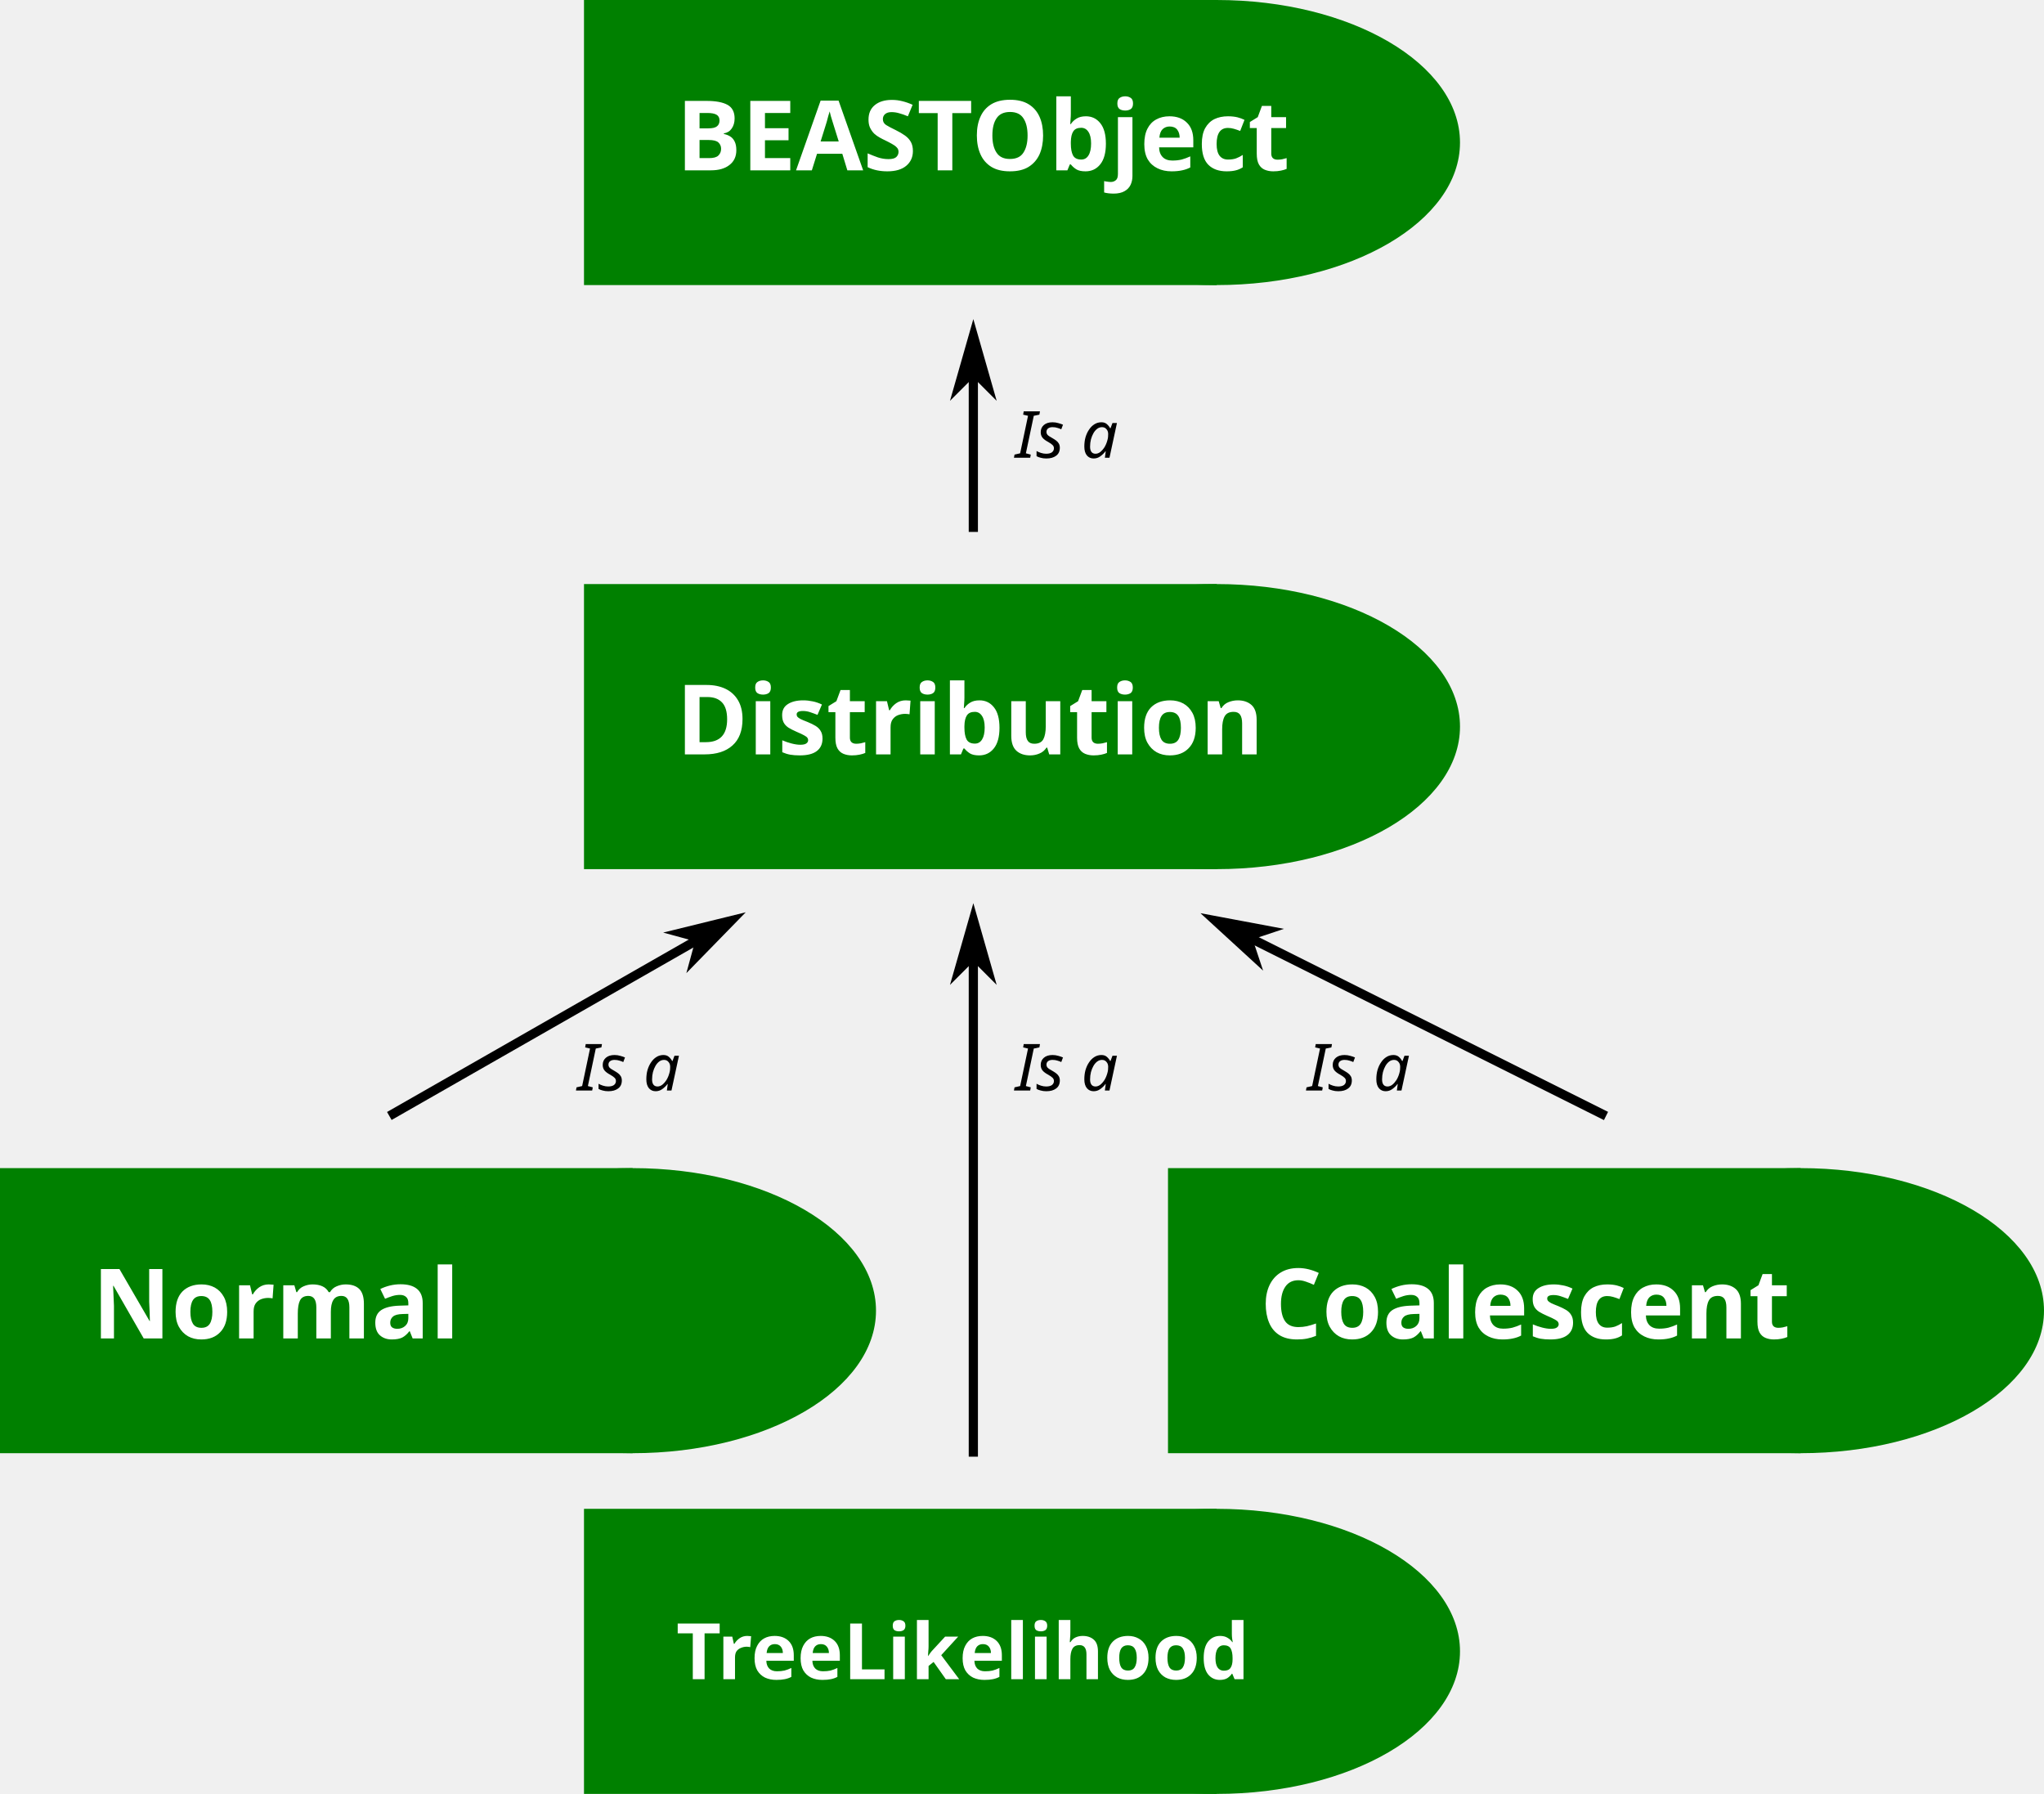
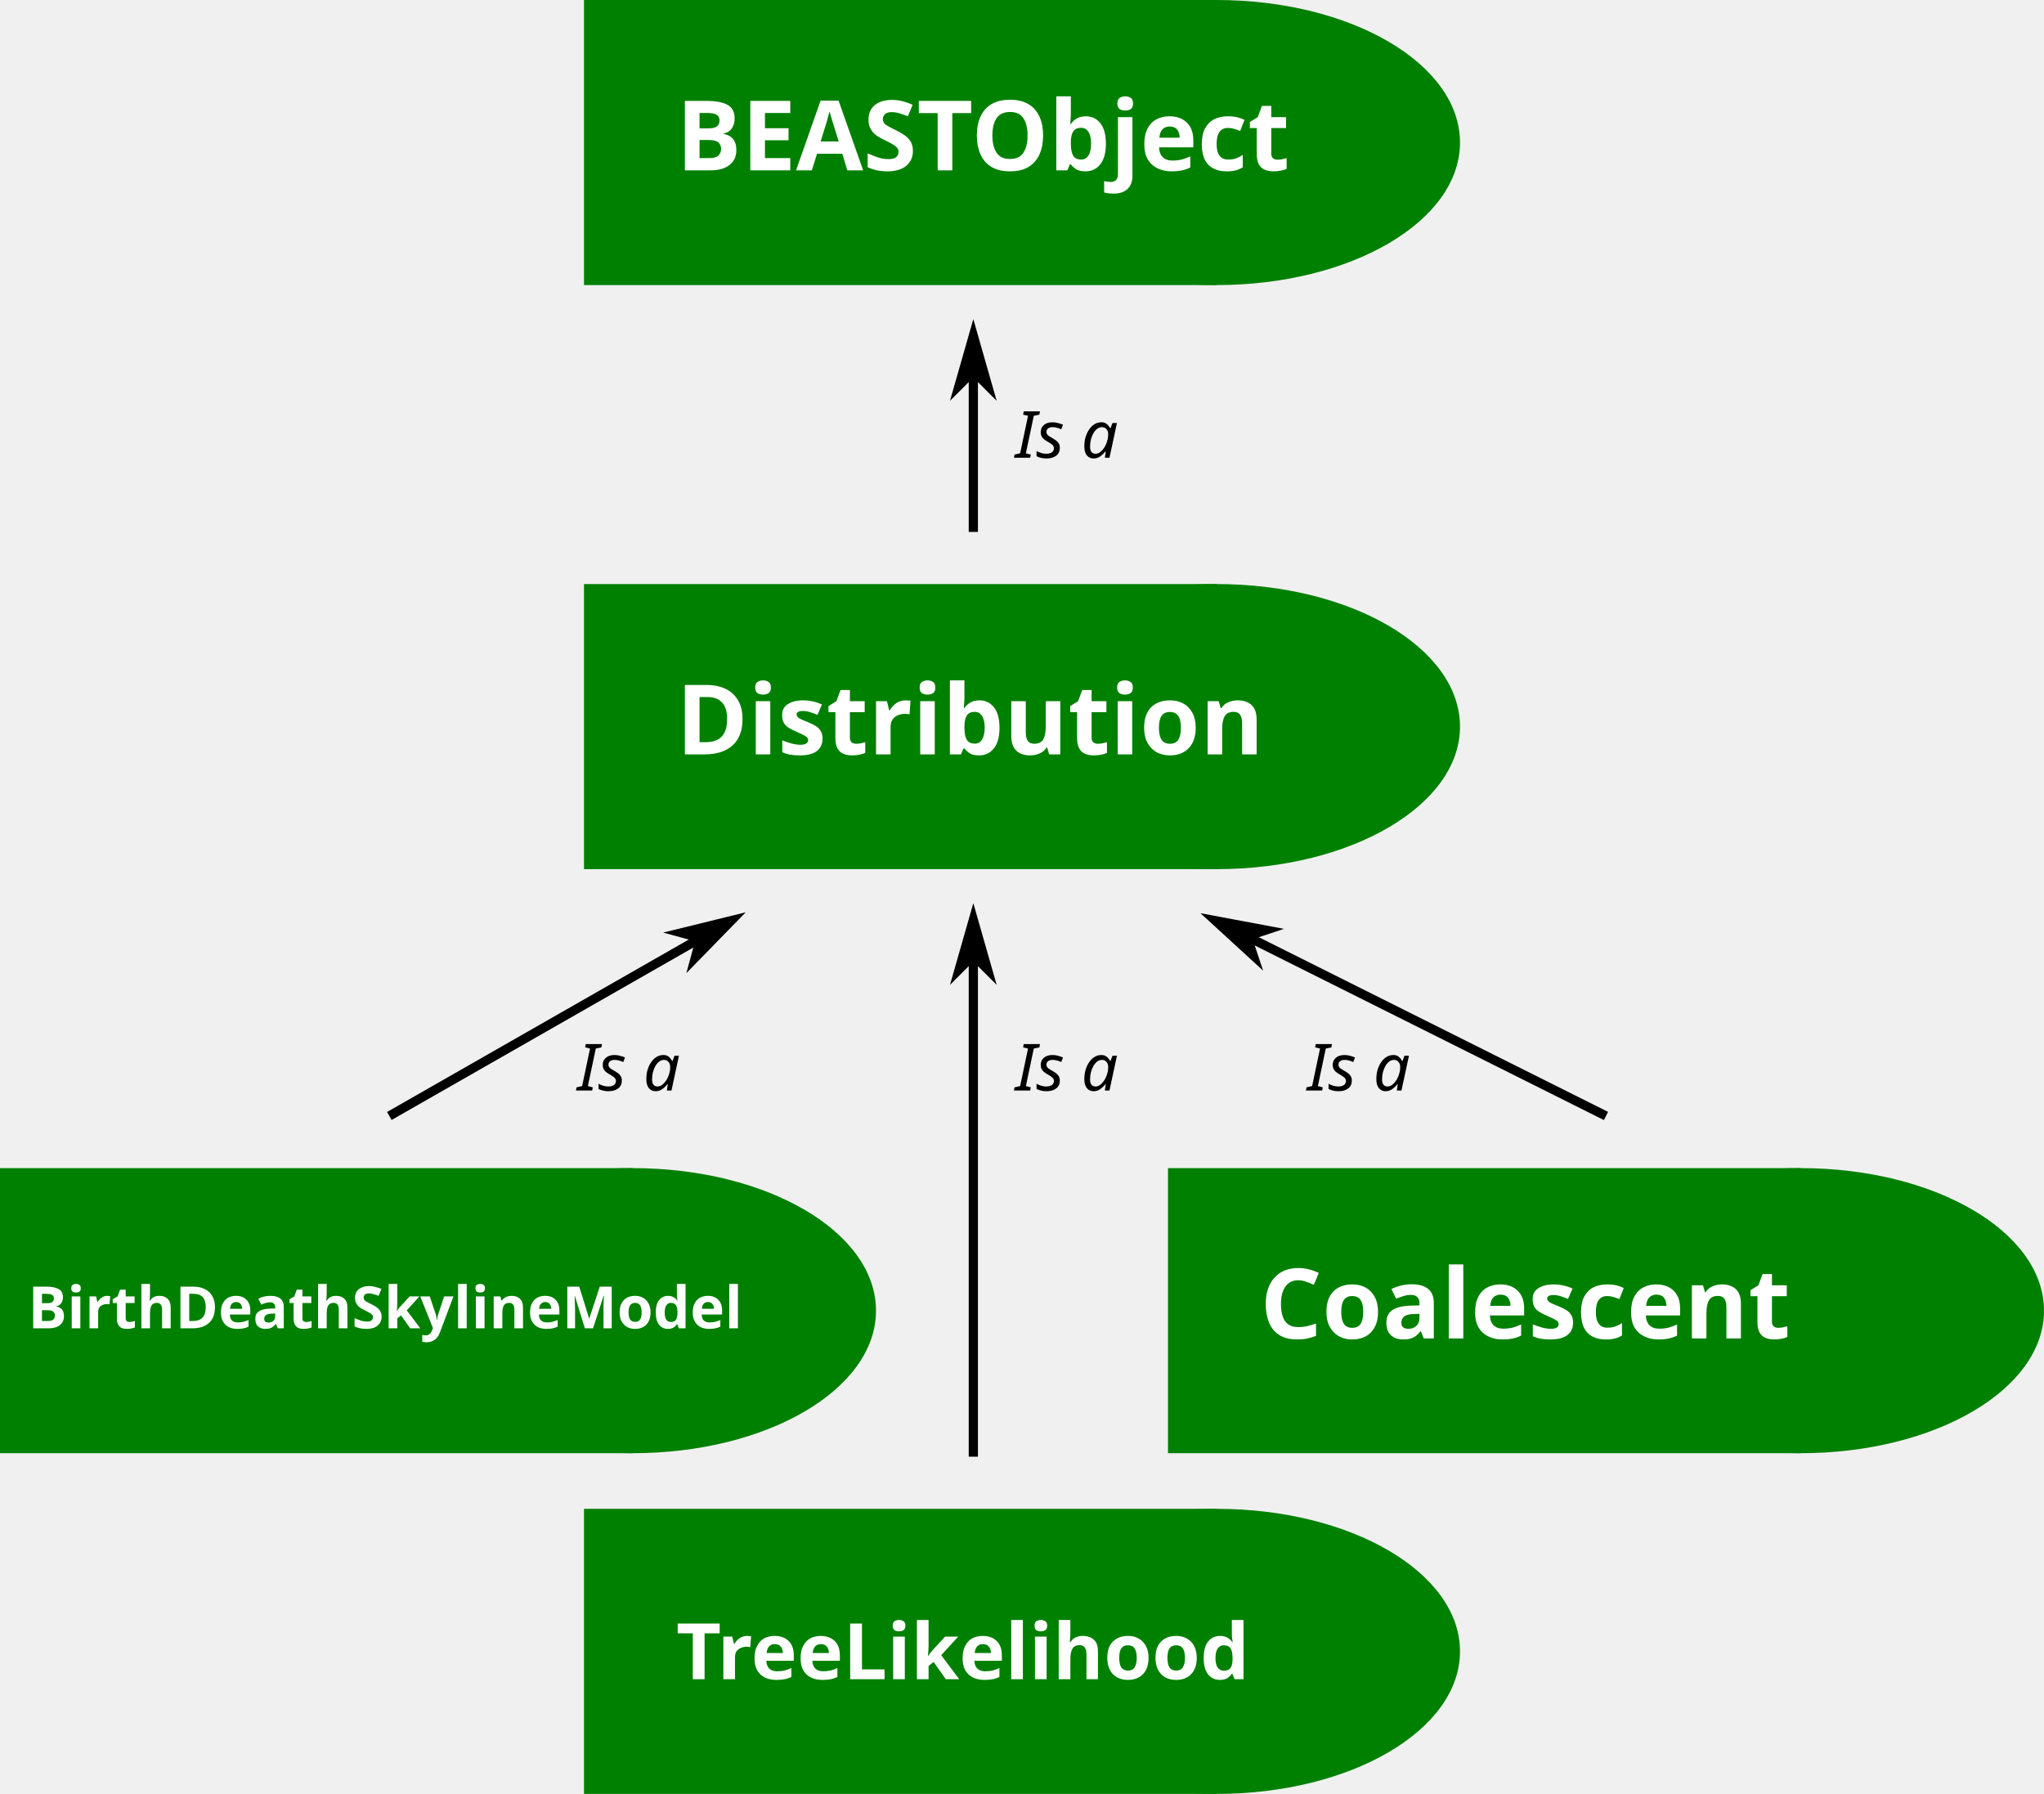
<svg xmlns="http://www.w3.org/2000/svg" width="222.25mm" height="195.036mm" viewBox="0 0 222.25 195.036" version="1.1" id="svg980">
  <defs id="defs974">
    <marker orient="auto" refY="0" refX="0" id="Arrow1Mend" style="overflow:visible">
      <path id="path1586" d="M 0,0 5,-5 -12.5,0 5,5 Z" style="fill:#000000;fill-opacity:1;fill-rule:evenodd;stroke:#000000;stroke-width:1pt;stroke-opacity:1" transform="matrix(-0.4,0,0,-0.4,-4,0)" />
    </marker>
    <marker orient="auto" refY="0" refX="0" id="Arrow1Mend-9" style="overflow:visible">
      <path id="path1586-7" d="M 0,0 5,-5 -12.5,0 5,5 Z" style="fill:#000000;fill-opacity:1;fill-rule:evenodd;stroke:#000000;stroke-width:1pt;stroke-opacity:1" transform="matrix(-0.4,0,0,-0.4,-4,0)" />
    </marker>
    <marker orient="auto" refY="0" refX="0" id="Arrow1Mend-9-8" style="overflow:visible">
      <path id="path1586-7-0" d="M 0,0 5,-5 -12.5,0 5,5 Z" style="fill:#000000;fill-opacity:1;fill-rule:evenodd;stroke:#000000;stroke-width:1pt;stroke-opacity:1" transform="matrix(-0.4,0,0,-0.4,-4,0)" />
    </marker>
    <marker orient="auto" refY="0" refX="0" id="Arrow1Mend-9-8-6" style="overflow:visible">
      <path id="path1586-7-0-0" d="M 0,0 5,-5 -12.5,0 5,5 Z" style="fill:#000000;fill-opacity:1;fill-rule:evenodd;stroke:#000000;stroke-width:1pt;stroke-opacity:1" transform="matrix(-0.4,0,0,-0.4,-4,0)" />
    </marker>
  </defs>
  <g id="layer1" transform="translate(15.875,-38.08631)">
    <g id="g2015" transform="translate(-5.291665,-10.58333)">
      <g transform="matrix(1,0,0,0.5857143,-5.291667,99.38155)" id="g827-0">
        <rect style="opacity:1;vector-effect:none;fill:#008000;fill-opacity:1;stroke:none;stroke-width:0.5;stroke-linecap:round;stroke-linejoin:miter;stroke-miterlimit:4;stroke-dasharray:none;stroke-dashoffset:0;stroke-opacity:1" id="rect815-5" width="68.792" height="52.917" x="58.208" y="21.833" />
        <circle style="opacity:1;vector-effect:none;fill:#008000;fill-opacity:1;stroke:none;stroke-width:0.5;stroke-linecap:round;stroke-linejoin:miter;stroke-miterlimit:4;stroke-dasharray:none;stroke-dashoffset:0;stroke-opacity:1" id="path819-2" cx="127" cy="48.292" r="26.458" />
      </g>
      <text id="text823-2" y="130.69" x="62.933" style="font-style:normal;font-variant:normal;font-weight:bold;font-stretch:normal;font-size:10.583px;line-height:125%;font-family:sans-serif;-inkscape-font-specification:'sans-serif Bold';letter-spacing:0px;word-spacing:0px;fill:#ffffff;fill-opacity:1;stroke:none;stroke-width:0.265px;stroke-linecap:butt;stroke-linejoin:miter;stroke-opacity:1" xml:space="preserve">
        <tspan style="font-style:normal;font-variant:normal;font-weight:bold;font-stretch:normal;font-family:sans-serif;-inkscape-font-specification:'sans-serif Bold';fill:#ffffff;stroke-width:0.265px" y="130.69" x="62.933" id="tspan821-7">Distribution</tspan>
      </text>
    </g>
    <path style="fill:none;fill-rule:evenodd;stroke:#000000;stroke-width:1;stroke-linecap:butt;stroke-linejoin:miter;stroke-miterlimit:4;stroke-dasharray:none;stroke-opacity:1;marker-end:url(#Arrow1Mend)" d="M 89.958,95.917 V 74.75" id="path1575" />
    <path style="fill:none;fill-rule:evenodd;stroke:#000000;stroke-width:1;stroke-linecap:butt;stroke-linejoin:miter;stroke-miterlimit:4;stroke-dasharray:none;stroke-opacity:1;marker-end:url(#Arrow1Mend-9)" d="M 89.958,196.458 V 138.25" id="path1575-0" />
    <text xml:space="preserve" style="font-style:italic;font-variant:normal;font-weight:normal;font-stretch:normal;font-size:7.056px;line-height:125%;font-family:sans-serif;-inkscape-font-specification:'sans-serif Italic';letter-spacing:0px;word-spacing:0px;fill:#000000;fill-opacity:1;stroke:none;stroke-width:0.265px;stroke-linecap:butt;stroke-linejoin:miter;stroke-opacity:1" x="94.514" y="87.855" id="text1958">
      <tspan id="tspan1956" x="94.514" y="87.855" style="font-style:italic;font-variant:normal;font-weight:normal;font-stretch:normal;font-family:sans-serif;-inkscape-font-specification:'sans-serif Italic';stroke-width:0.265px">Is a</tspan>
    </text>
    <text xml:space="preserve" style="font-style:italic;font-variant:normal;font-weight:normal;font-stretch:normal;font-size:7.056px;line-height:125%;font-family:sans-serif;-inkscape-font-specification:'sans-serif Italic';letter-spacing:0px;word-spacing:0px;fill:#000000;fill-opacity:1;stroke:none;stroke-width:0.265px;stroke-linecap:butt;stroke-linejoin:miter;stroke-opacity:1" x="94.514" y="156.647" id="text1958-3">
      <tspan id="tspan1956-9" x="94.514" y="156.647" style="font-style:italic;font-variant:normal;font-weight:normal;font-stretch:normal;font-family:sans-serif;-inkscape-font-specification:'sans-serif Italic';stroke-width:0.265px">Is a</tspan>
    </text>
    <g transform="translate(-5.291665,-74.08333)" id="g2015-8">
      <g transform="matrix(1,0,0,0.5857143,-5.291667,99.38155)" id="g827-0-6">
        <rect style="opacity:1;vector-effect:none;fill:#008000;fill-opacity:1;stroke:none;stroke-width:0.5;stroke-linecap:round;stroke-linejoin:miter;stroke-miterlimit:4;stroke-dasharray:none;stroke-dashoffset:0;stroke-opacity:1" id="rect815-5-5" width="68.792" height="52.917" x="58.208" y="21.833" />
        <circle style="opacity:1;vector-effect:none;fill:#008000;fill-opacity:1;stroke:none;stroke-width:0.5;stroke-linecap:round;stroke-linejoin:miter;stroke-miterlimit:4;stroke-dasharray:none;stroke-dashoffset:0;stroke-opacity:1" id="path819-2-7" cx="127" cy="48.292" r="26.458" />
      </g>
      <text id="text823-2-6" y="130.69" x="62.933" style="font-style:normal;font-variant:normal;font-weight:bold;font-stretch:normal;font-size:10.583px;line-height:125%;font-family:sans-serif;-inkscape-font-specification:'sans-serif Bold';letter-spacing:0px;word-spacing:0px;fill:#ffffff;fill-opacity:1;stroke:none;stroke-width:0.265px;stroke-linecap:butt;stroke-linejoin:miter;stroke-opacity:1" xml:space="preserve">
        <tspan style="font-style:normal;font-variant:normal;font-weight:bold;font-stretch:normal;font-family:sans-serif;-inkscape-font-specification:'sans-serif Bold';fill:#ffffff;stroke-width:0.265px" y="130.69" x="62.933" id="tspan821-7-2">BEASTObject</tspan>
      </text>
    </g>
    <g id="g2015-7" transform="translate(-68.79166,52.91667)">
      <g transform="matrix(1,0,0,0.5857143,-5.291667,99.38155)" id="g827-0-0">
        <rect style="opacity:1;vector-effect:none;fill:#008000;fill-opacity:1;stroke:none;stroke-width:0.5;stroke-linecap:round;stroke-linejoin:miter;stroke-miterlimit:4;stroke-dasharray:none;stroke-dashoffset:0;stroke-opacity:1" id="rect815-5-3" width="68.792" height="52.917" x="58.208" y="21.833" />
        <circle style="opacity:1;vector-effect:none;fill:#008000;fill-opacity:1;stroke:none;stroke-width:0.5;stroke-linecap:round;stroke-linejoin:miter;stroke-miterlimit:4;stroke-dasharray:none;stroke-dashoffset:0;stroke-opacity:1" id="path819-2-9" cx="127" cy="48.292" r="26.458" />
      </g>
-       <text id="text823-2-9" y="130.69" x="62.933" style="font-style:normal;font-variant:normal;font-weight:bold;font-stretch:normal;font-size:10.583px;line-height:125%;font-family:sans-serif;-inkscape-font-specification:'sans-serif Bold';letter-spacing:0px;word-spacing:0px;fill:#ffffff;fill-opacity:1;stroke:none;stroke-width:0.265px;stroke-linecap:butt;stroke-linejoin:miter;stroke-opacity:1" xml:space="preserve">
-         <tspan style="font-style:normal;font-variant:normal;font-weight:bold;font-stretch:normal;font-family:sans-serif;-inkscape-font-specification:'sans-serif Bold';fill:#ffffff;stroke-width:0.265px" y="130.69" x="62.933" id="tspan821-7-9">Normal</tspan>
+       <text id="text823-2-9" y="129.586" x="55.949" style="font-style:normal;font-variant:normal;font-weight:bold;font-stretch:normal;font-size:6.35px;line-height:125%;font-family:sans-serif;-inkscape-font-specification:'sans-serif Bold';letter-spacing:0px;word-spacing:0px;fill:#ffffff;fill-opacity:1;stroke:none;stroke-width:0.265px;stroke-linecap:butt;stroke-linejoin:miter;stroke-opacity:1" xml:space="preserve">
+         <tspan style="font-style:normal;font-variant:normal;font-weight:bold;font-stretch:normal;font-size:6.35px;font-family:sans-serif;-inkscape-font-specification:'sans-serif Bold';fill:#ffffff;stroke-width:0.265px" y="129.586" x="55.949" id="tspan821-7-9">BirthDeathSkylineModel</tspan>
      </text>
    </g>
    <g id="g2279" transform="translate(58.20833,52.91667)">
      <g transform="matrix(1,0,0,0.5857143,-5.291667,99.38155)" id="g827-0-0-7">
        <rect style="opacity:1;vector-effect:none;fill:#008000;fill-opacity:1;stroke:none;stroke-width:0.5;stroke-linecap:round;stroke-linejoin:miter;stroke-miterlimit:4;stroke-dasharray:none;stroke-dashoffset:0;stroke-opacity:1" id="rect815-5-3-2" width="68.792" height="52.917" x="58.208" y="21.833" />
        <circle style="opacity:1;vector-effect:none;fill:#008000;fill-opacity:1;stroke:none;stroke-width:0.5;stroke-linecap:round;stroke-linejoin:miter;stroke-miterlimit:4;stroke-dasharray:none;stroke-dashoffset:0;stroke-opacity:1" id="path819-2-9-3" cx="127" cy="48.292" r="26.458" />
      </g>
      <text id="text823-2-9-6" y="130.69" x="62.933" style="font-style:normal;font-variant:normal;font-weight:bold;font-stretch:normal;font-size:10.583px;line-height:125%;font-family:sans-serif;-inkscape-font-specification:'sans-serif Bold';letter-spacing:0px;word-spacing:0px;fill:#ffffff;fill-opacity:1;stroke:none;stroke-width:0.265px;stroke-linecap:butt;stroke-linejoin:miter;stroke-opacity:1" xml:space="preserve">
        <tspan style="font-style:normal;font-variant:normal;font-weight:bold;font-stretch:normal;font-family:sans-serif;-inkscape-font-specification:'sans-serif Bold';fill:#ffffff;stroke-width:0.265px" y="130.69" x="62.933" id="tspan821-7-9-5">Coalescent</tspan>
      </text>
    </g>
    <g id="g2279-4" transform="translate(-5.291665,89.95833)">
      <g transform="matrix(1,0,0,0.5857143,-5.291667,99.38155)" id="g827-0-0-7-7">
        <rect style="opacity:1;vector-effect:none;fill:#008000;fill-opacity:1;stroke:none;stroke-width:0.5;stroke-linecap:round;stroke-linejoin:miter;stroke-miterlimit:4;stroke-dasharray:none;stroke-dashoffset:0;stroke-opacity:1" id="rect815-5-3-2-1" width="68.792" height="52.917" x="58.208" y="21.833" />
        <circle style="opacity:1;vector-effect:none;fill:#008000;fill-opacity:1;stroke:none;stroke-width:0.5;stroke-linecap:round;stroke-linejoin:miter;stroke-miterlimit:4;stroke-dasharray:none;stroke-dashoffset:0;stroke-opacity:1" id="path819-2-9-3-3" cx="127" cy="48.292" r="26.458" />
      </g>
      <text id="text823-2-9-6-8" y="130.69" x="62.933" style="font-style:normal;font-variant:normal;font-weight:bold;font-stretch:normal;font-size:8.467px;line-height:125%;font-family:sans-serif;-inkscape-font-specification:'sans-serif Bold';letter-spacing:0px;word-spacing:0px;fill:#ffffff;fill-opacity:1;stroke:none;stroke-width:0.265px;stroke-linecap:butt;stroke-linejoin:miter;stroke-opacity:1" xml:space="preserve">
        <tspan style="font-style:normal;font-variant:normal;font-weight:bold;font-stretch:normal;font-size:8.467px;font-family:sans-serif;-inkscape-font-specification:'sans-serif Bold';fill:#ffffff;stroke-width:0.265px" y="130.69" x="62.933" id="tspan821-7-9-5-4">TreeLikelihood</tspan>
      </text>
    </g>
    <path style="fill:none;fill-rule:evenodd;stroke:#000000;stroke-width:1;stroke-linecap:butt;stroke-linejoin:miter;stroke-miterlimit:4;stroke-dasharray:none;stroke-opacity:1;marker-end:url(#Arrow1Mend-9-8)" d="M 26.458,159.417 63.5,138.25" id="path1575-0-4" />
    <path style="fill:none;fill-rule:evenodd;stroke:#000000;stroke-width:1;stroke-linecap:butt;stroke-linejoin:miter;stroke-miterlimit:4;stroke-dasharray:none;stroke-opacity:1;marker-end:url(#Arrow1Mend-9-8-6)" d="M 158.75,159.417 116.417,138.25" id="path1575-0-4-3" />
    <text xml:space="preserve" style="font-style:italic;font-variant:normal;font-weight:normal;font-stretch:normal;font-size:7.056px;line-height:125%;font-family:sans-serif;-inkscape-font-specification:'sans-serif Italic';letter-spacing:0px;word-spacing:0px;fill:#000000;fill-opacity:1;stroke:none;stroke-width:0.265px;stroke-linecap:butt;stroke-linejoin:miter;stroke-opacity:1" x="46.889" y="156.647" id="text1958-3-2">
      <tspan id="tspan1956-9-6" x="46.889" y="156.647" style="font-style:italic;font-variant:normal;font-weight:normal;font-stretch:normal;font-family:sans-serif;-inkscape-font-specification:'sans-serif Italic';stroke-width:0.265px">Is a</tspan>
    </text>
    <text xml:space="preserve" style="font-style:italic;font-variant:normal;font-weight:normal;font-stretch:normal;font-size:7.056px;line-height:125%;font-family:sans-serif;-inkscape-font-specification:'sans-serif Italic';letter-spacing:0px;word-spacing:0px;fill:#000000;fill-opacity:1;stroke:none;stroke-width:0.265px;stroke-linecap:butt;stroke-linejoin:miter;stroke-opacity:1" x="126.264" y="156.647" id="text1958-3-9">
      <tspan id="tspan1956-9-4" x="126.264" y="156.647" style="font-style:italic;font-variant:normal;font-weight:normal;font-stretch:normal;font-family:sans-serif;-inkscape-font-specification:'sans-serif Italic';stroke-width:0.265px">Is a</tspan>
    </text>
  </g>
</svg>
